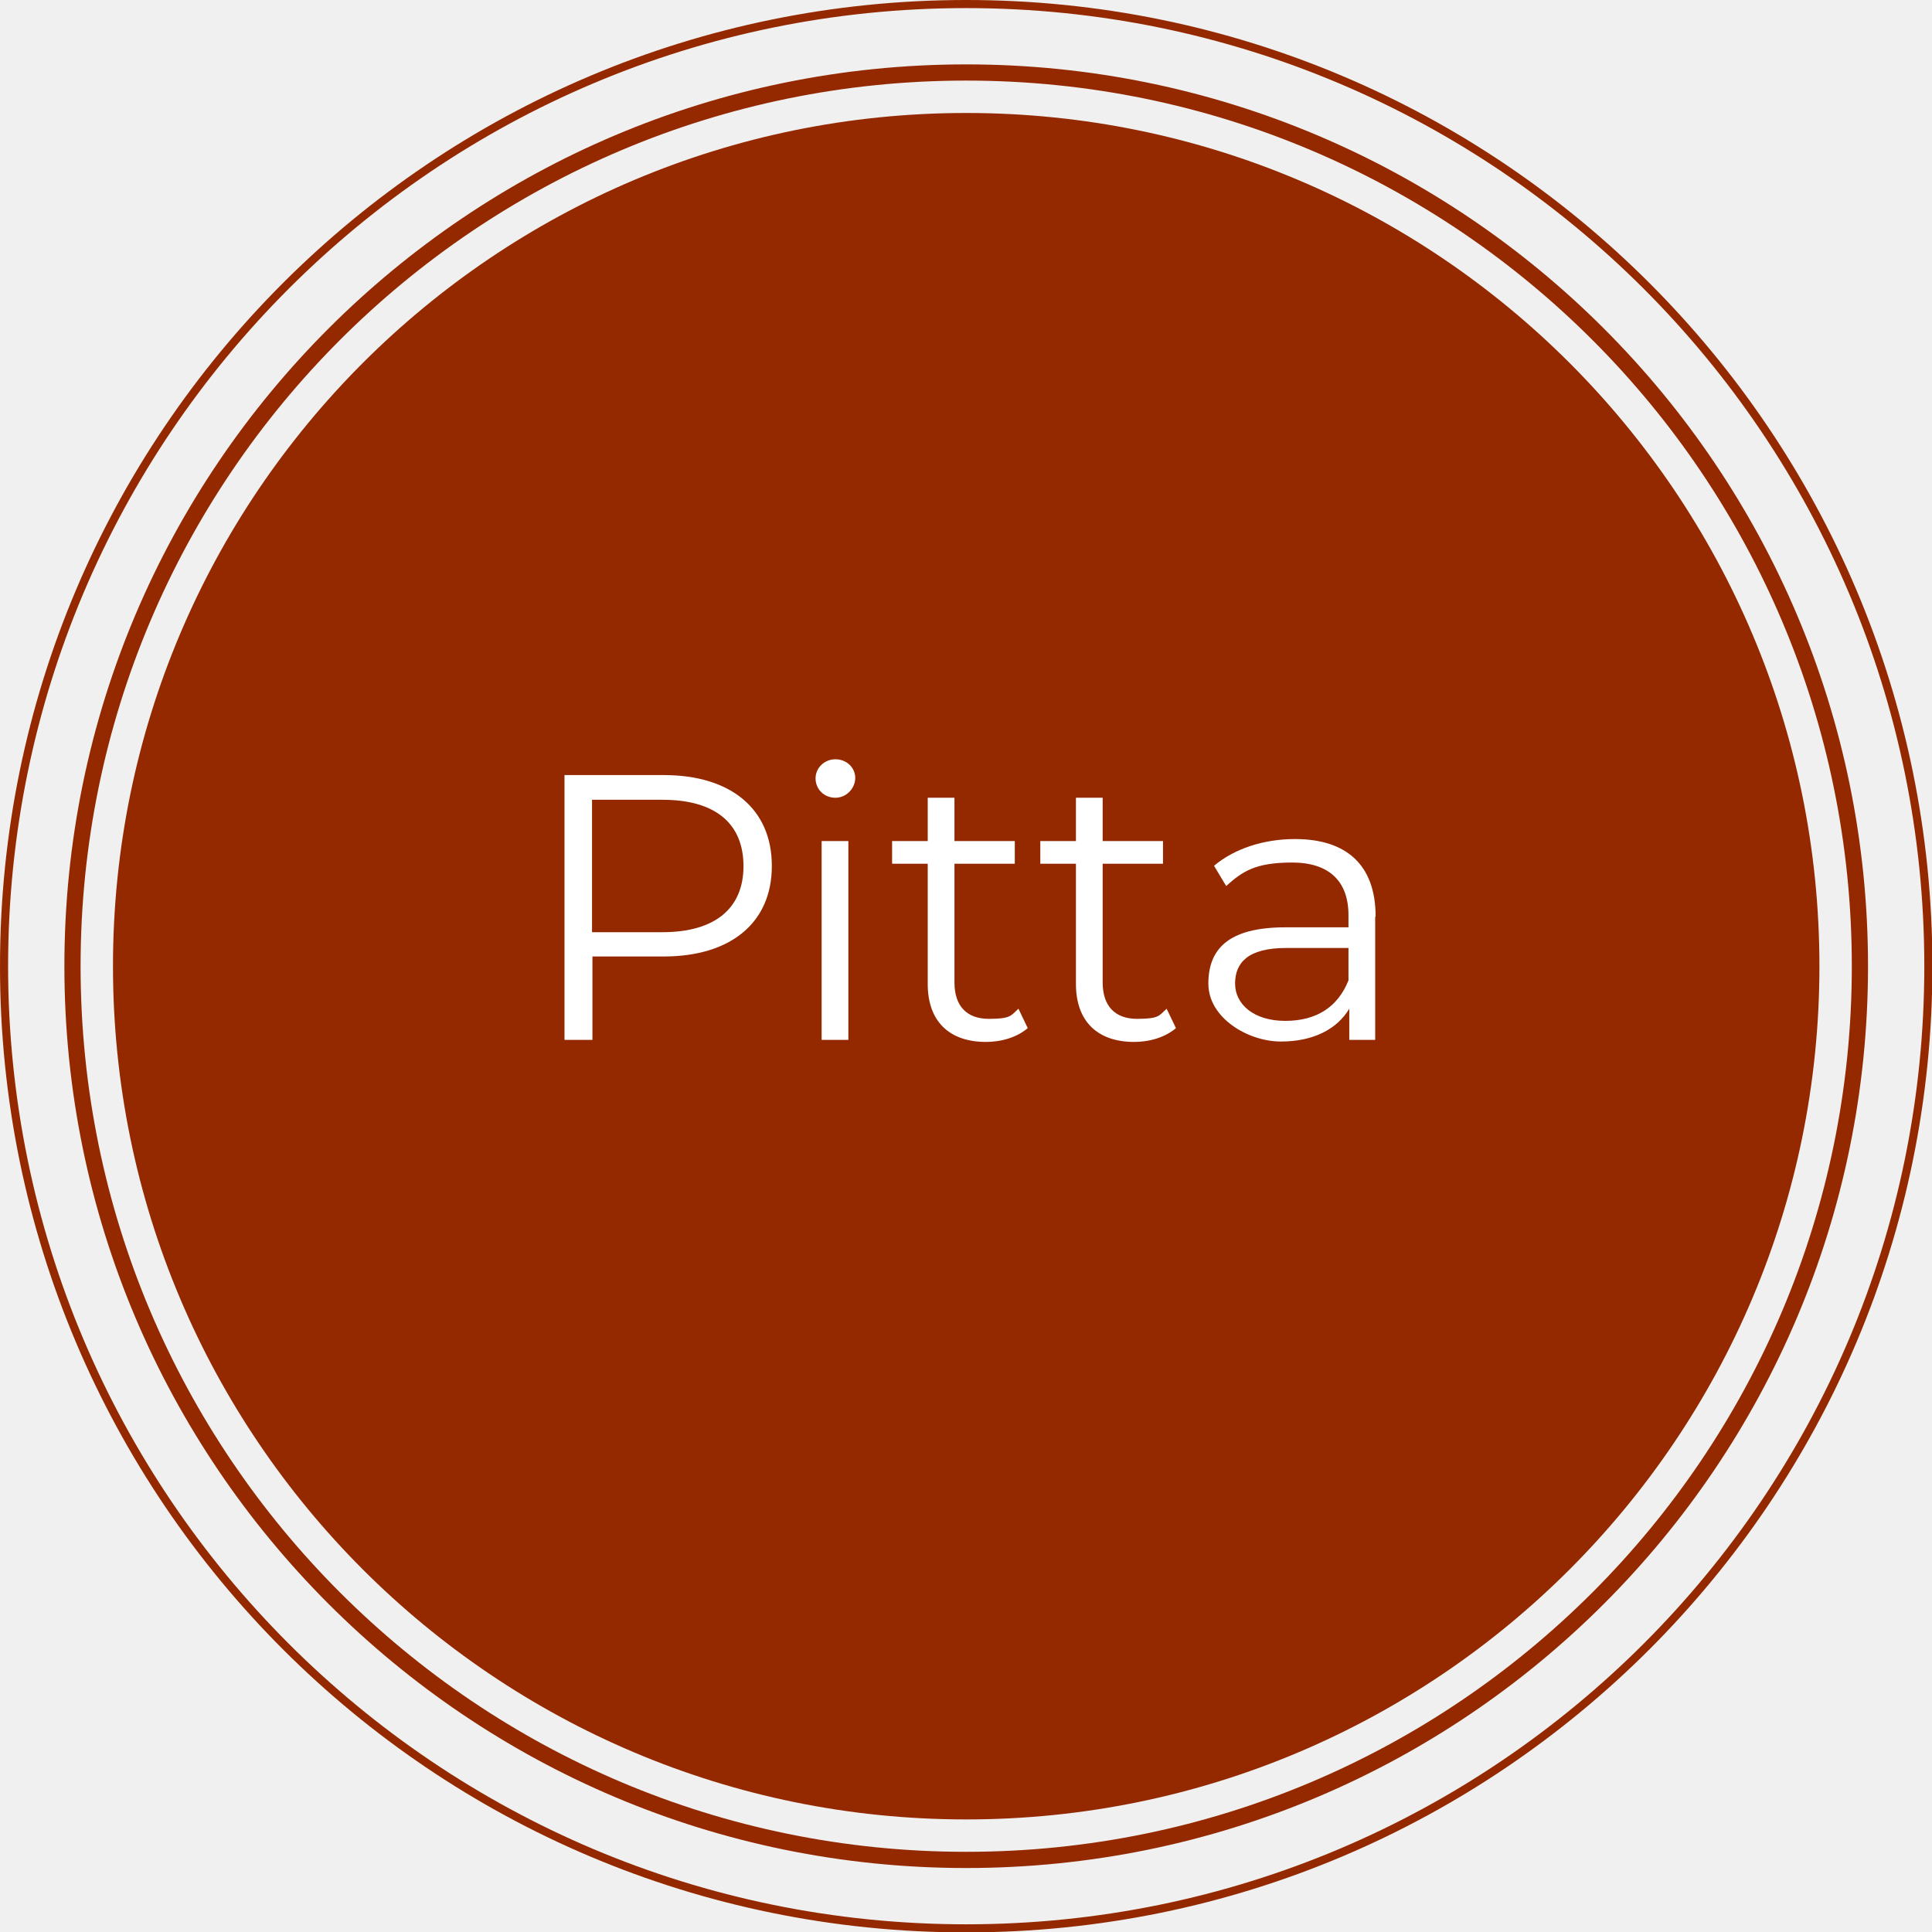
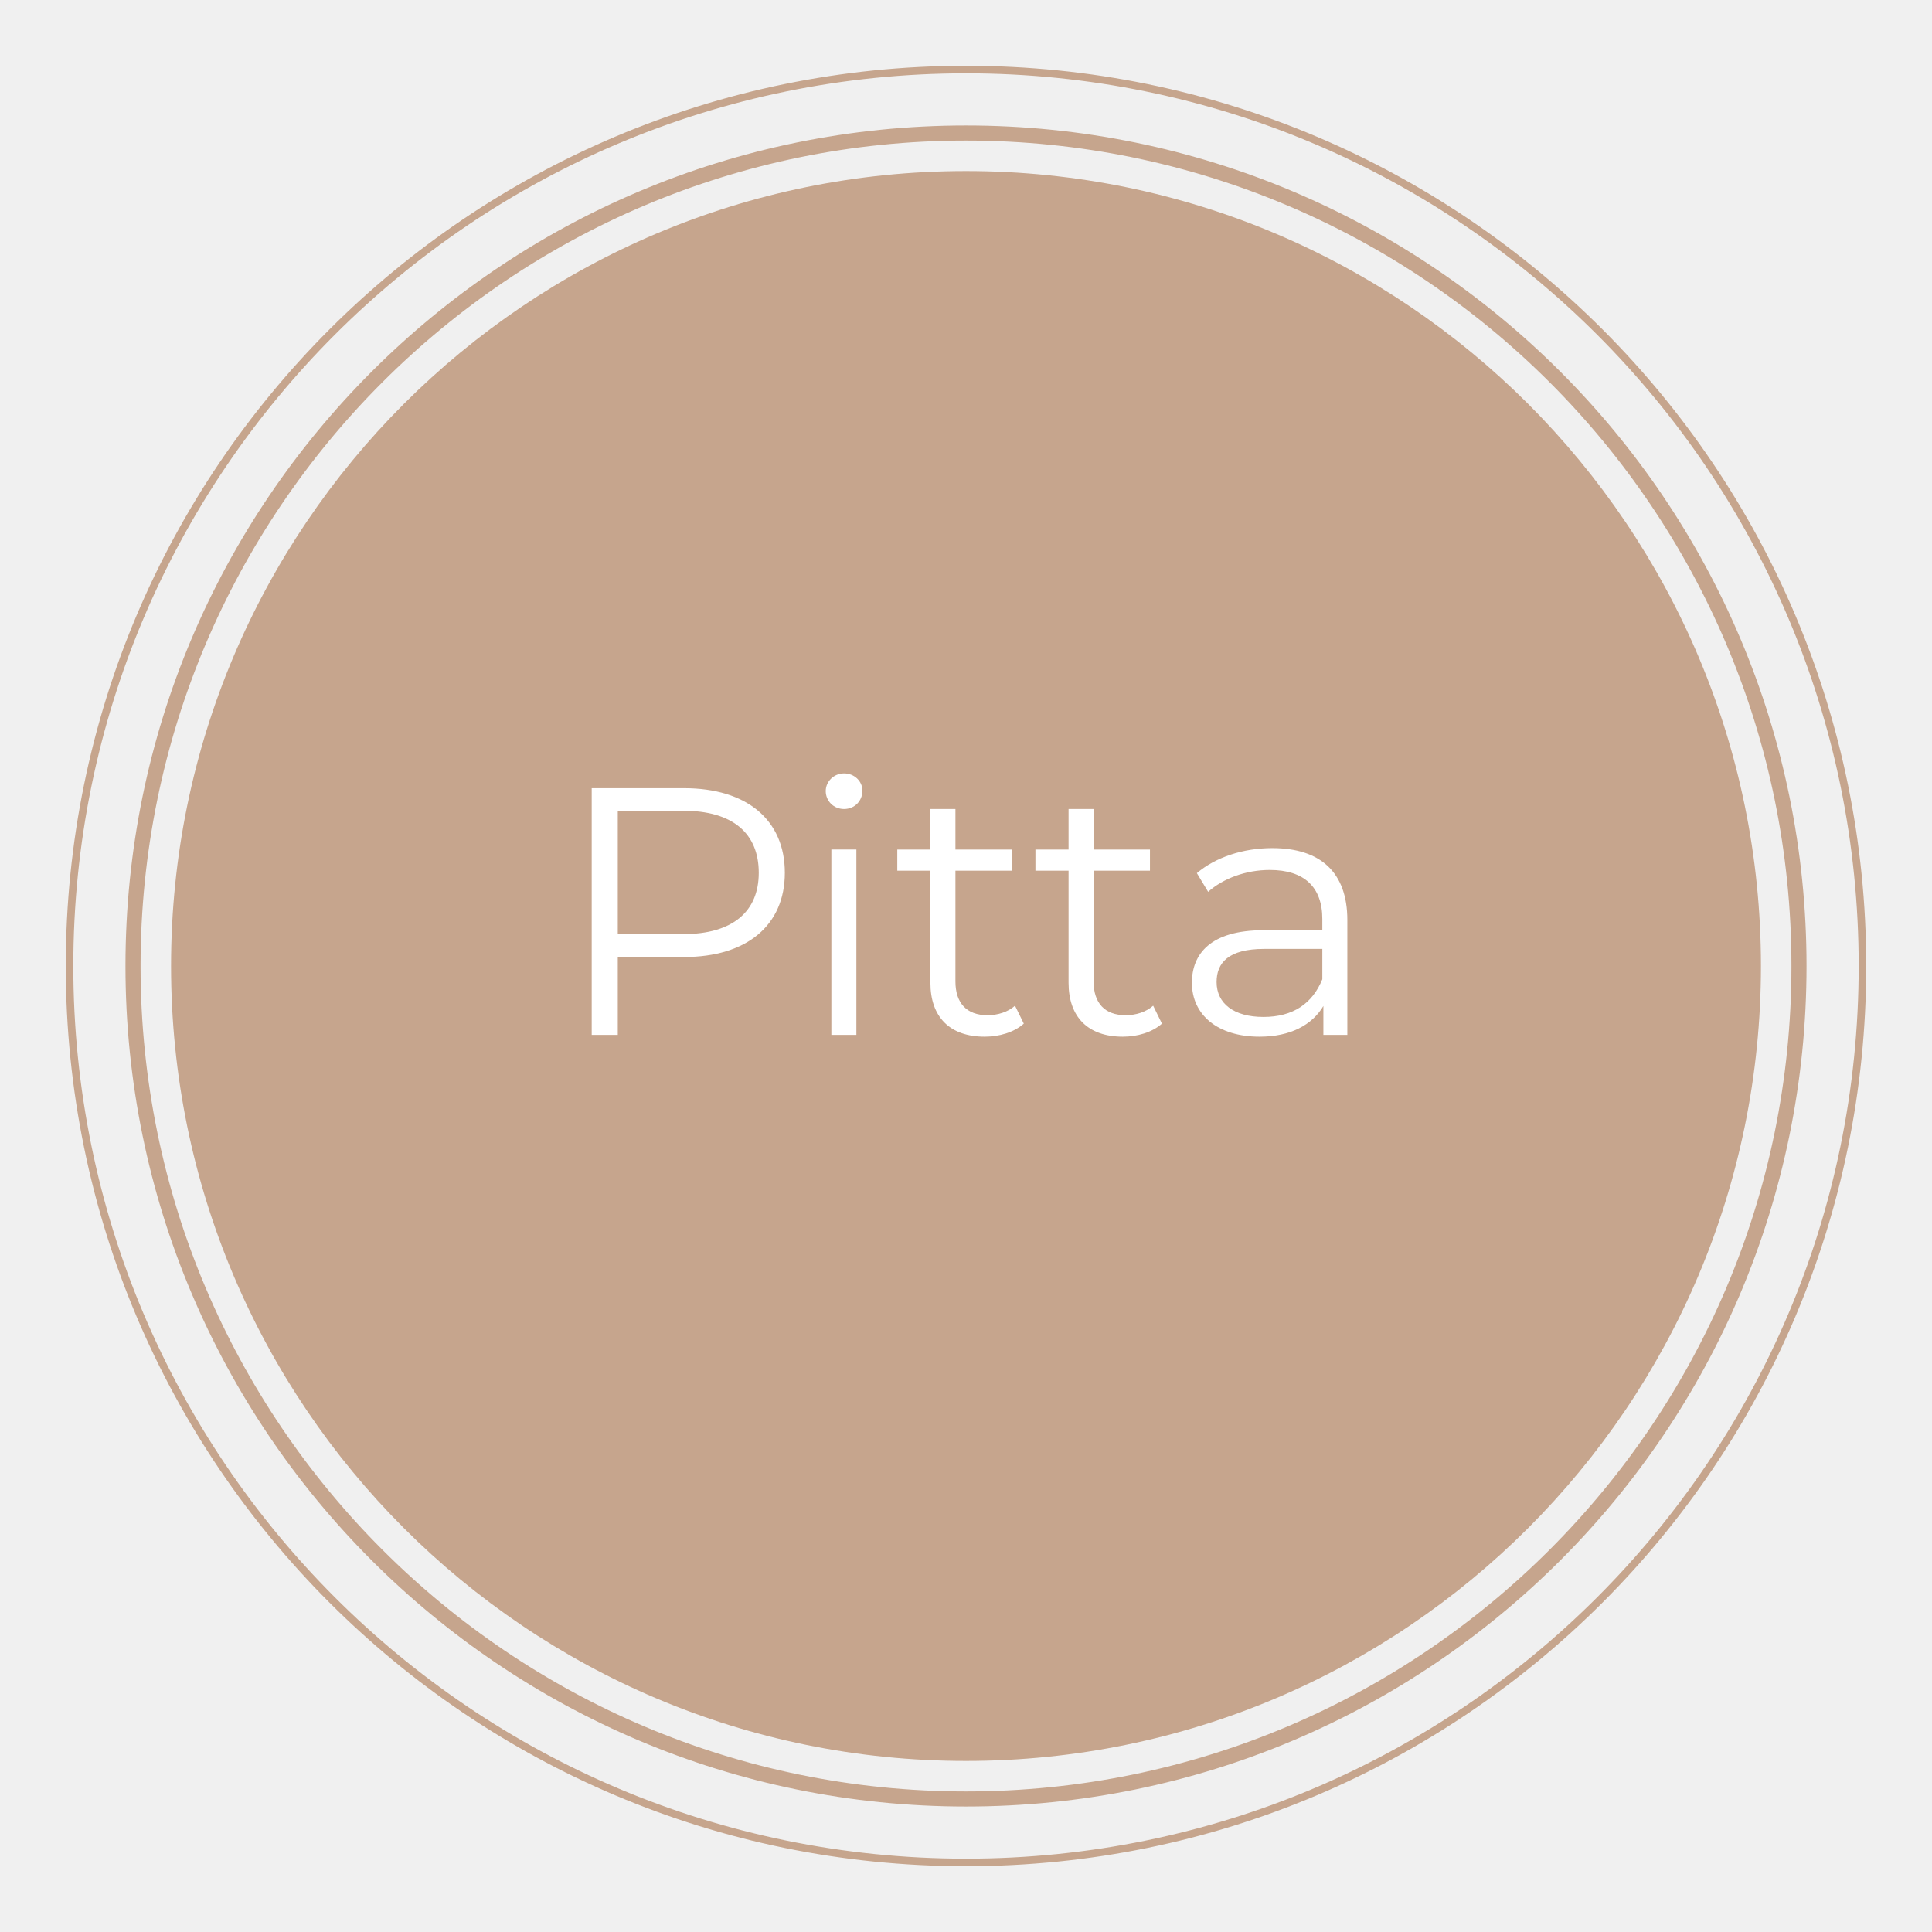
- <svg xmlns="http://www.w3.org/2000/svg" id="Layer_7" version="1.1" viewBox="0 0 477.1 477.1">
+ <svg xmlns="http://www.w3.org/2000/svg" id="Layer_7" data-name="Layer 7" viewBox="0 0 512 512">
  <defs>
    <style>
-       .st0 {
-         fill: #942900;
+       .cls-1 {
+         fill: #c6a58d;
      }

-       .st1 {
+       .cls-2 {
        fill: #fff;
      }

-       .st2 {
-         isolation: isolate;
+       .cls-3 {
+         stroke-width: 4px;
      }

-       .st3 {
-         stroke-width: 2px;
-       }
- 
-       .st3, .st4 {
+       .cls-3, .cls-4 {
        fill: none;
-         stroke: #942900;
+         stroke: #c6a58d;
        stroke-miterlimit: 10;
      }

-       .st4 {
-         stroke-width: 4px;
+       .cls-4 {
+         stroke-width: 2px;
      }
    </style>
  </defs>
-   <circle class="st0" cx="238.6" cy="238.6" r="210.7" />
-   <circle class="st4" cx="238.6" cy="238.6" r="220.7" />
-   <circle class="st3" cx="238.6" cy="238.6" r="237.6" />
-   <g class="st2">
-     <g class="st2">
-       <path class="st1" d="M190.6,213.9c0,13.9-10.1,22.3-26.7,22.3h-17.6v20.6h-6.9v-65.4h24.5c16.6,0,26.7,8.4,26.7,22.4ZM183.6,213.9c0-10.5-6.9-16.4-20-16.4h-17.4v32.7h17.4c13.1,0,20-6,20-16.3Z" />
-     </g>
-     <g class="st2">
-       <path class="st1" d="M201.4,192.2c0-2.5,2.1-4.7,4.9-4.7s4.9,2.1,4.9,4.6-2.1,4.9-4.9,4.9-4.9-2.1-4.9-4.8ZM202.9,207.7h6.6v49.1h-6.6v-49.1Z" />
-     </g>
-     <g class="st2">
-       <path class="st1" d="M253.9,253.8c-2.6,2.3-6.5,3.5-10.4,3.5-9.2,0-14.4-5.2-14.4-14.3v-29.7h-8.8v-5.6h8.8v-10.7h6.6v10.7h14.9v5.6h-14.9v29.3c0,5.8,3,9,8.5,9s5.4-.8,7.3-2.5l2.3,4.8Z" />
-     </g>
-     <g class="st2">
-       <path class="st1" d="M290.5,253.8c-2.6,2.3-6.5,3.5-10.4,3.5-9.2,0-14.4-5.2-14.4-14.3v-29.7h-8.8v-5.6h8.8v-10.7h6.6v10.7h14.9v5.6h-14.9v29.3c0,5.8,3,9,8.5,9s5.4-.8,7.3-2.5l2.3,4.8Z" />
-       <path class="st1" d="M339.6,226.4v30.4h-6.4v-7.7c-3,5-8.8,8.1-16.9,8.1s-17.9-5.8-17.9-14.3,4.9-13.9,19-13.9h15.6v-3c0-8.4-4.8-13-13.9-13s-12.3,2.2-16.3,5.8l-3-5c5-4.2,12.2-6.6,20-6.6,12.7,0,19.9,6.4,19.9,19.1ZM333,242.1v-8h-15.4c-9.5,0-12.6,3.7-12.6,8.8s4.6,9.2,12.4,9.2,13-3.5,15.6-10Z" />
-     </g>
+   <circle class="cls-1" cx="256" cy="256" r="210.67" />
+   <circle class="cls-3" cx="256" cy="256" r="220.75" />
+   <circle class="cls-4" cx="256" cy="256" r="237.57" />
+   <g>
+     <path class="cls-2" d="M207.99,231.3c0,13.92-10.09,22.32-26.71,22.32h-17.56v20.64h-6.91v-65.38h24.47c16.62,0,26.71,8.41,26.71,22.42ZM201.08,231.3c0-10.46-6.91-16.44-19.99-16.44h-17.37v32.69h17.37c13.08,0,19.99-5.98,19.99-16.25Z" />
+     <path class="cls-2" d="M218.83,209.63c0-2.52,2.15-4.67,4.86-4.67s4.86,2.06,4.86,4.58c0,2.71-2.06,4.86-4.86,4.86s-4.86-2.15-4.86-4.76ZM220.32,225.13h6.63v49.13h-6.63v-49.13Z" />
+     <path class="cls-2" d="M271.32,271.27c-2.62,2.33-6.54,3.46-10.37,3.46-9.25,0-14.38-5.23-14.38-14.29v-29.7h-8.78v-5.6h8.78v-10.74h6.63v10.74h14.94v5.6h-14.94v29.33c0,5.79,2.99,8.97,8.5,8.97,2.71,0,5.42-.84,7.29-2.52l2.33,4.76Z" />
+     <path class="cls-2" d="M307.93,271.27c-2.62,2.33-6.54,3.46-10.37,3.46-9.25,0-14.38-5.23-14.38-14.29v-29.7h-8.78v-5.6h8.78v-10.74h6.63v10.74h14.94v5.6h-14.94v29.33c0,5.79,2.99,8.97,8.5,8.97,2.71,0,5.42-.84,7.29-2.52l2.33,4.76Z" />
+     <path class="cls-2" d="M357.06,243.81v30.45h-6.35v-7.66c-2.99,5.04-8.78,8.13-16.91,8.13-11.11,0-17.93-5.79-17.93-14.29,0-7.57,4.86-13.92,18.96-13.92h15.6v-2.99c0-8.41-4.76-12.98-13.92-12.98-6.35,0-12.33,2.24-16.34,5.79l-2.99-4.95c4.95-4.2,12.24-6.63,19.99-6.63,12.7,0,19.89,6.35,19.89,19.05ZM350.43,259.5v-8.03h-15.41c-9.53,0-12.61,3.74-12.61,8.78,0,5.7,4.58,9.25,12.42,9.25s12.98-3.55,15.6-9.99Z" />
  </g>
</svg>
